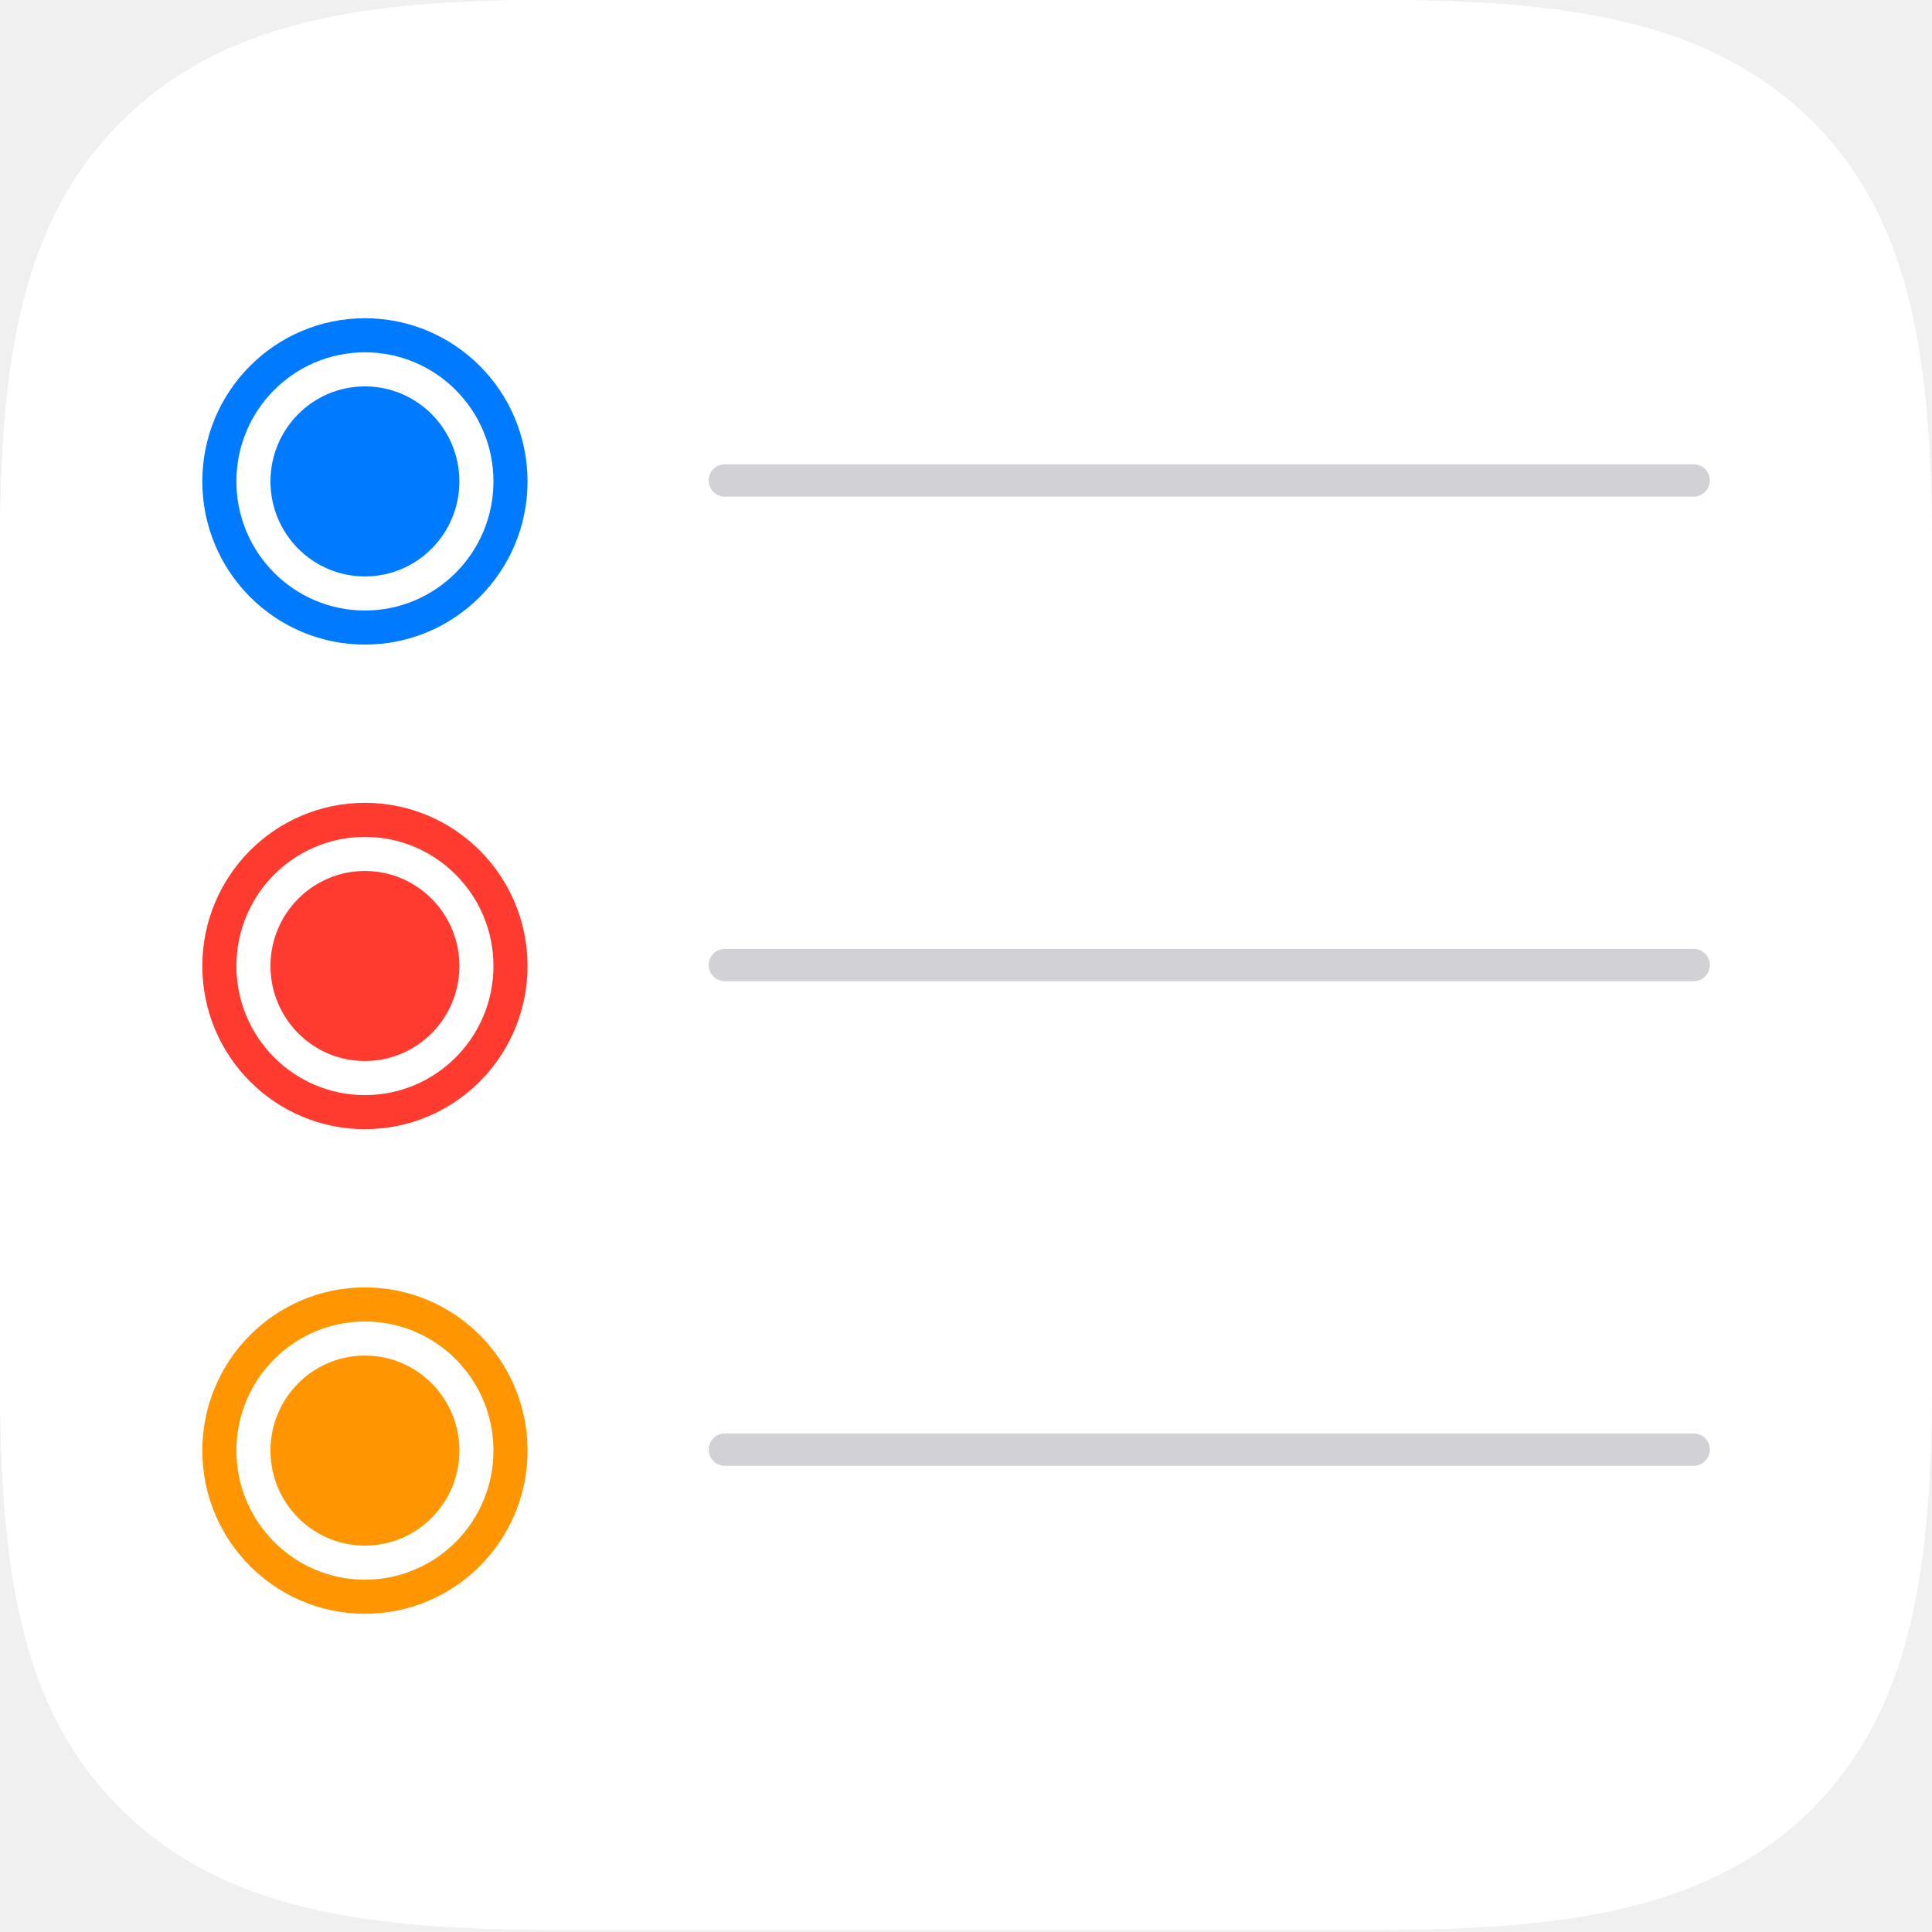
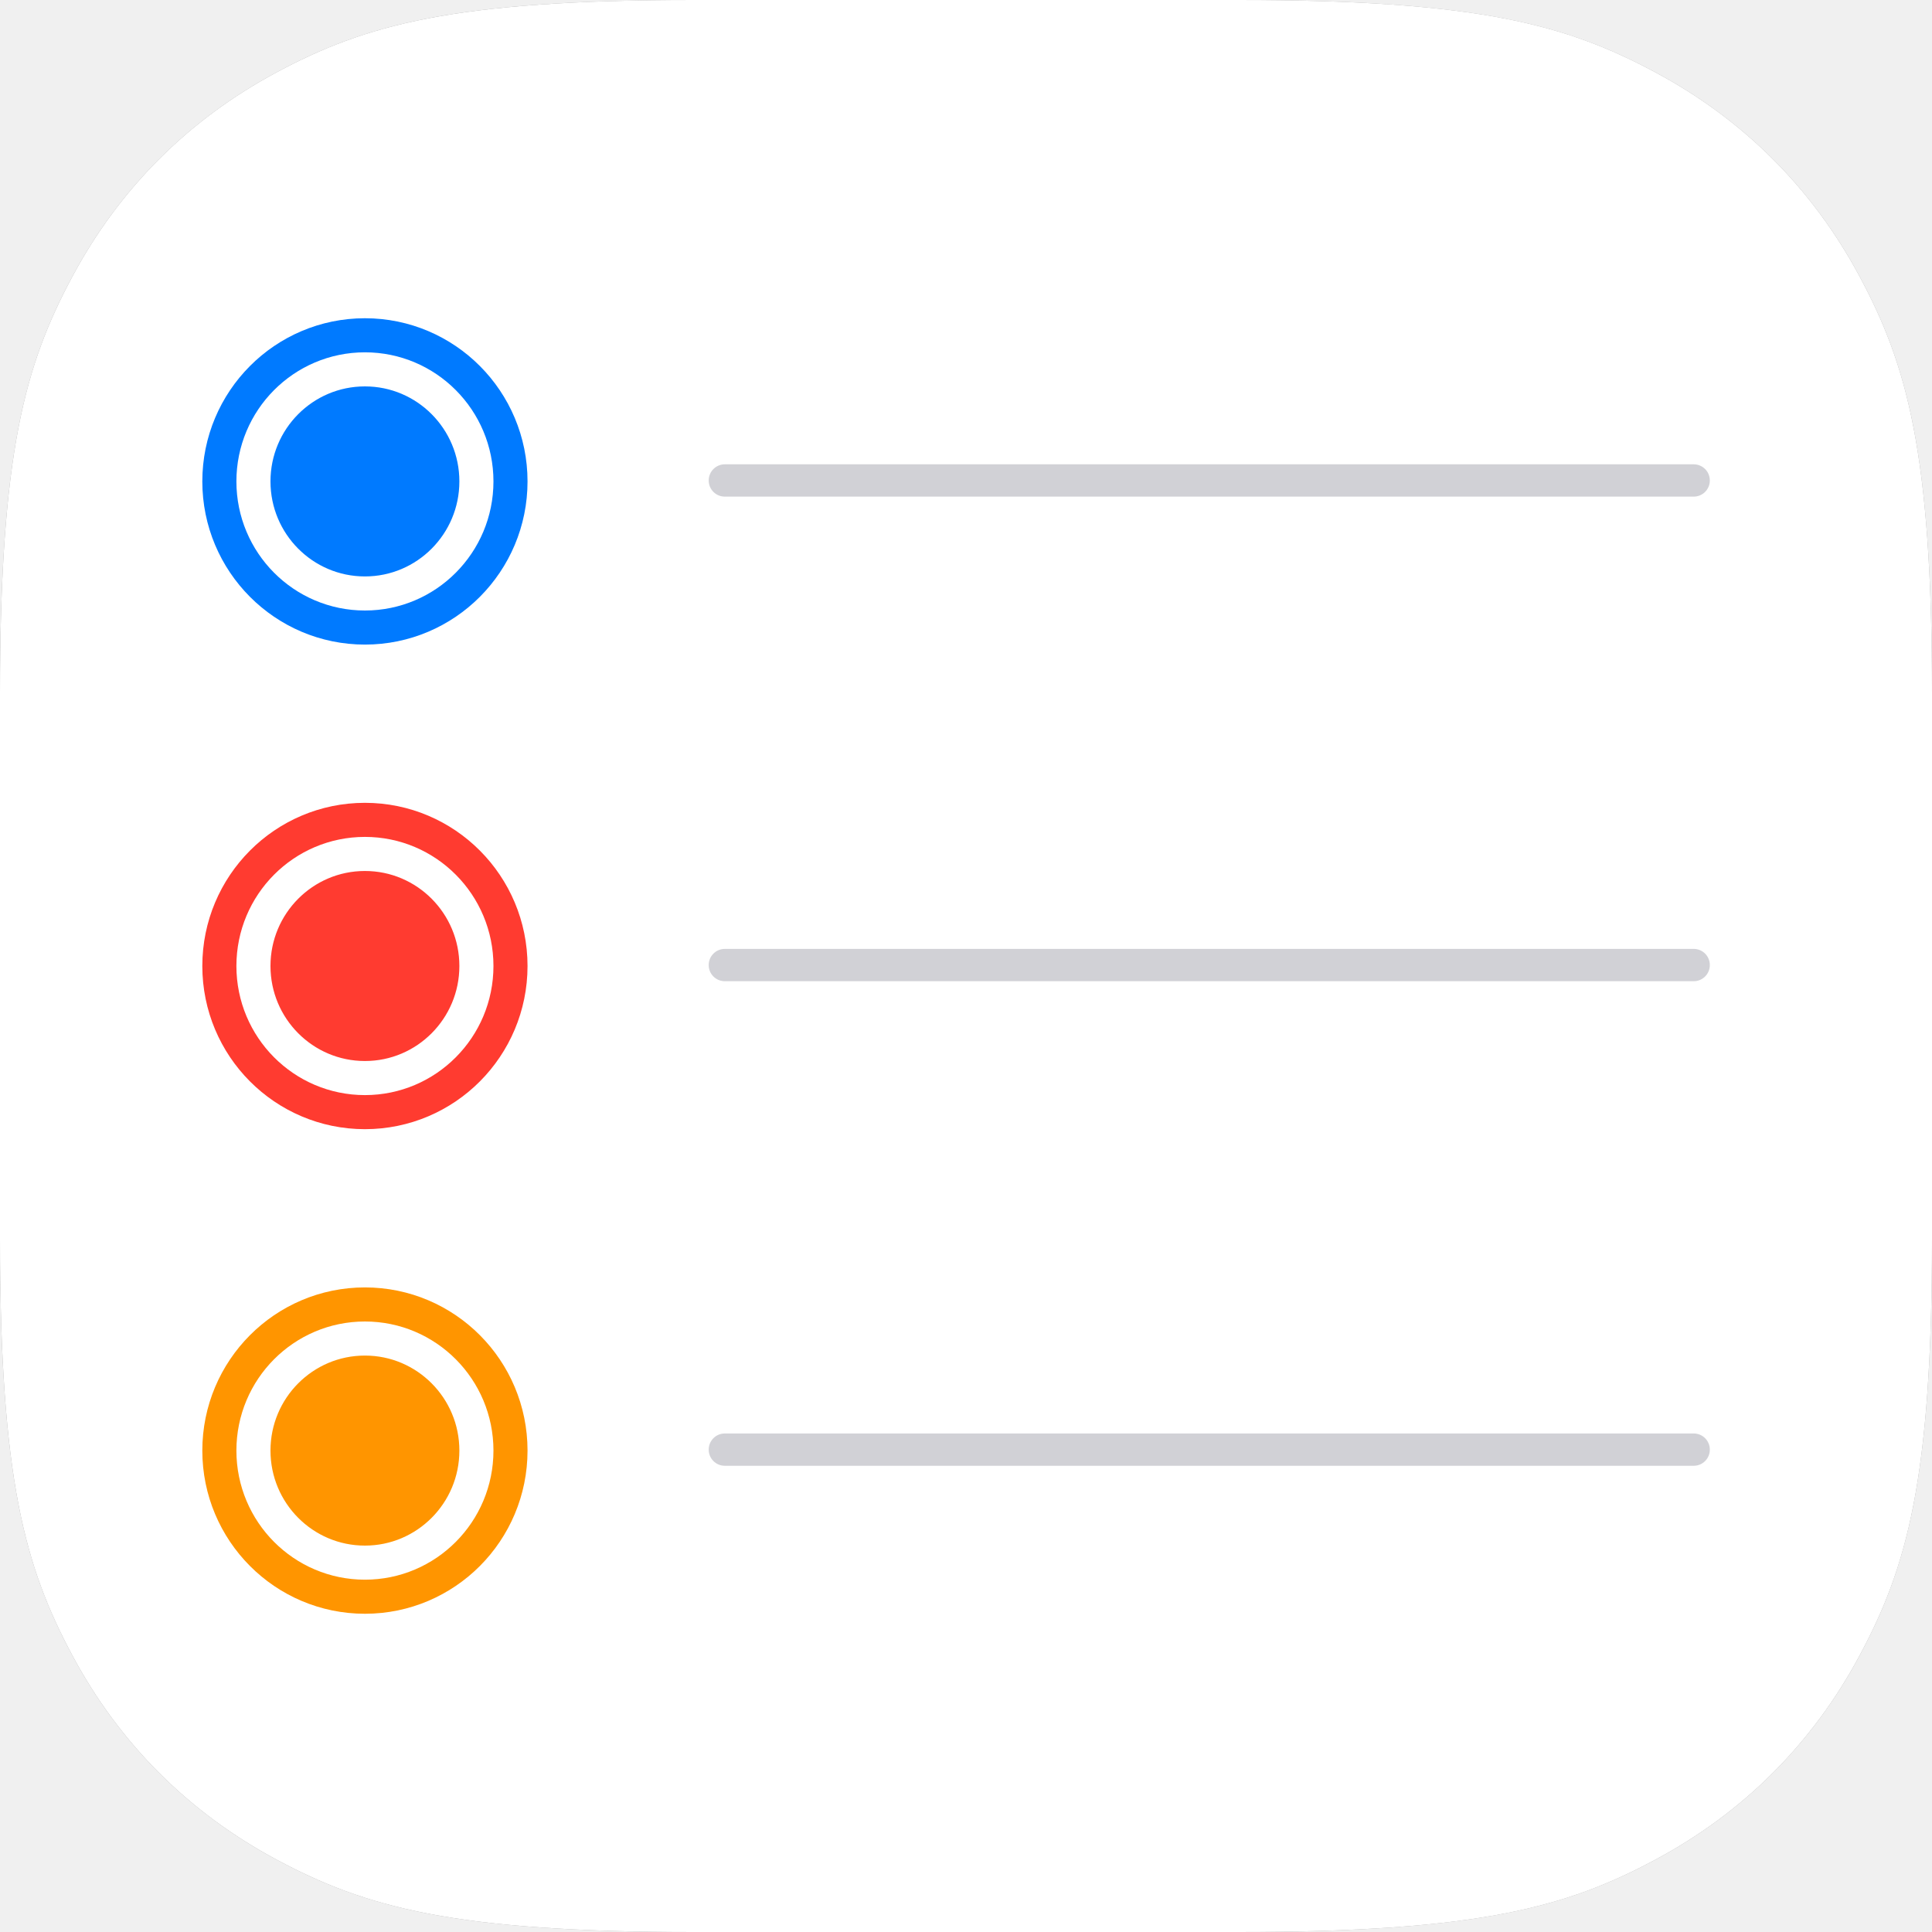
<svg xmlns="http://www.w3.org/2000/svg" xmlns:xlink="http://www.w3.org/1999/xlink" width="200px" height="200px" viewBox="0 0 200 200" version="1.1">
  <defs>
-     <path d="M142.506,199.776 C162.752,199.776 177.181,197.54 187.584,187.255 C197.875,176.859 200,162.661 200,142.314 L200,57.462 C200,37.116 197.875,22.806 187.584,12.521 C177.069,2.236 162.752,1.42108547e-14 142.506,1.42108547e-14 L56.823,1.42108547e-14 C37.472,1.42108547e-14 22.931,2.236 12.528,12.633 C2.237,22.918 0,37.227 0,56.791 L0,142.314 C0,162.661 2.125,176.97 12.528,187.255 C22.931,197.54 37.248,199.776 57.606,199.776 L142.506,199.776 Z" id="path-1" />
+     <path d="M71.789,-1.0155026e-14 L128.211,-4.35432025e-15 C153.174,2.52998546e-15 162.226,2.599 171.352,7.48 C180.478,12.36 187.64,19.522 192.52,28.648 C197.401,37.774 200,46.826 200,71.789 L200,128.211 C200,153.174 197.401,162.226 192.52,171.352 C187.64,180.478 180.478,187.64 171.352,192.52 C162.226,197.401 153.174,200 128.211,200 L71.789,200 C46.826,200 37.774,197.401 28.648,192.52 C19.522,187.64 12.36,180.478 7.48,171.352 C2.599,162.226 5.33863302e-15,153.174 -9.18824169e-15,128.211 L-5.32110454e-15,71.789 C3.09171497e-15,46.826 2.599,37.774 7.48,28.648 C12.36,19.522 19.522,12.36 28.648,7.48 C37.774,2.599 46.826,5.90036254e-15 71.789,-1.0155026e-14 Z" id="path-1" />
    <ellipse id="path-3" cx="9.777" cy="9.836" rx="9.777" ry="9.836" />
    <ellipse id="path-4" cx="9.777" cy="60" rx="9.777" ry="9.836" />
    <ellipse id="path-5" cx="9.777" cy="110.164" rx="9.777" ry="9.836" />
  </defs>
  <g id="reminders" stroke="none" stroke-width="1" fill="none" fill-rule="evenodd">
    <mask id="mask-2" fill="white">
      <use xlink:href="#path-1" />
    </mask>
-     <use id="Mask" fill="#FFFFFF" fill-rule="nonzero" xlink:href="#path-1" />
+     <path stroke="#979797" d="M128.211,0.5 C153.032,0.5 162.04,3.067 171.116,7.921 C180.153,12.754 187.246,19.847 192.079,28.884 C196.933,37.96 199.5,46.968 199.5,71.789 L199.5,71.789 L199.5,128.211 C199.5,153.032 196.933,162.04 192.079,171.116 C187.246,180.153 180.153,187.246 171.116,192.079 C162.04,196.933 153.032,199.5 128.211,199.5 L128.211,199.5 L71.789,199.5 C46.968,199.5 37.96,196.933 28.884,192.079 C19.847,187.246 12.754,180.153 7.921,171.116 C7.296,169.948 6.709,168.781 6.161,167.581 L5.911,167.025 C2.403,159.111 0.544,149.575 0.501,128.955 L0.501,128.955 L0.5,71.789 C0.5,46.968 3.067,37.96 7.921,28.884 C12.754,19.847 19.847,12.754 28.884,7.921 C30.052,7.296 31.219,6.709 32.419,6.161 L32.975,5.911 C40.889,2.403 50.425,0.544 71.045,0.501 L71.045,0.501 Z" />
    <g id="Group" mask="url(#mask-2)">
      <g id="Icon">
        <rect id="Rectangle" fill="#FFFFFF" x="0" y="0" width="200" height="200" />
        <rect id="Background" fill="#FFFFFF" x="0" y="0" width="200" height="200" />
        <g transform="translate(28, 40)">
          <rect id="Path" fill="#D1D1D6" x="45.365" y="8.066" width="103.635" height="3.344" rx="1.666" />
          <rect id="Path" fill="#D1D1D6" x="45.365" y="58.23" width="103.635" height="3.344" rx="1.666" />
          <rect id="Path" fill="#D1D1D6" x="45.365" y="108.393" width="103.635" height="3.344" rx="1.666" />
          <g id="Dot">
            <ellipse stroke="#007AFF" stroke-width="7.056" fill="#007AFF" fill-rule="evenodd" cx="9.777" cy="9.836" rx="13.305" ry="13.364" />
            <ellipse stroke="#FFFFFF" stroke-width="3.528" cx="9.777" cy="9.836" rx="11.541" ry="11.6" />
          </g>
          <g id="Dot">
            <ellipse stroke="#FF3B30" stroke-width="7.056" fill="#FF3B30" fill-rule="evenodd" cx="9.777" cy="60" rx="13.305" ry="13.364" />
            <ellipse stroke="#FFFFFF" stroke-width="3.528" cx="9.777" cy="60" rx="11.541" ry="11.6" />
          </g>
          <g id="Dot">
            <ellipse stroke="#FF9500" stroke-width="7.056" fill="#FF9500" fill-rule="evenodd" cx="9.777" cy="110.164" rx="13.305" ry="13.364" />
            <ellipse stroke="#FFFFFF" stroke-width="3.528" cx="9.777" cy="110.164" rx="11.541" ry="11.6" />
          </g>
        </g>
      </g>
    </g>
  </g>
</svg>
